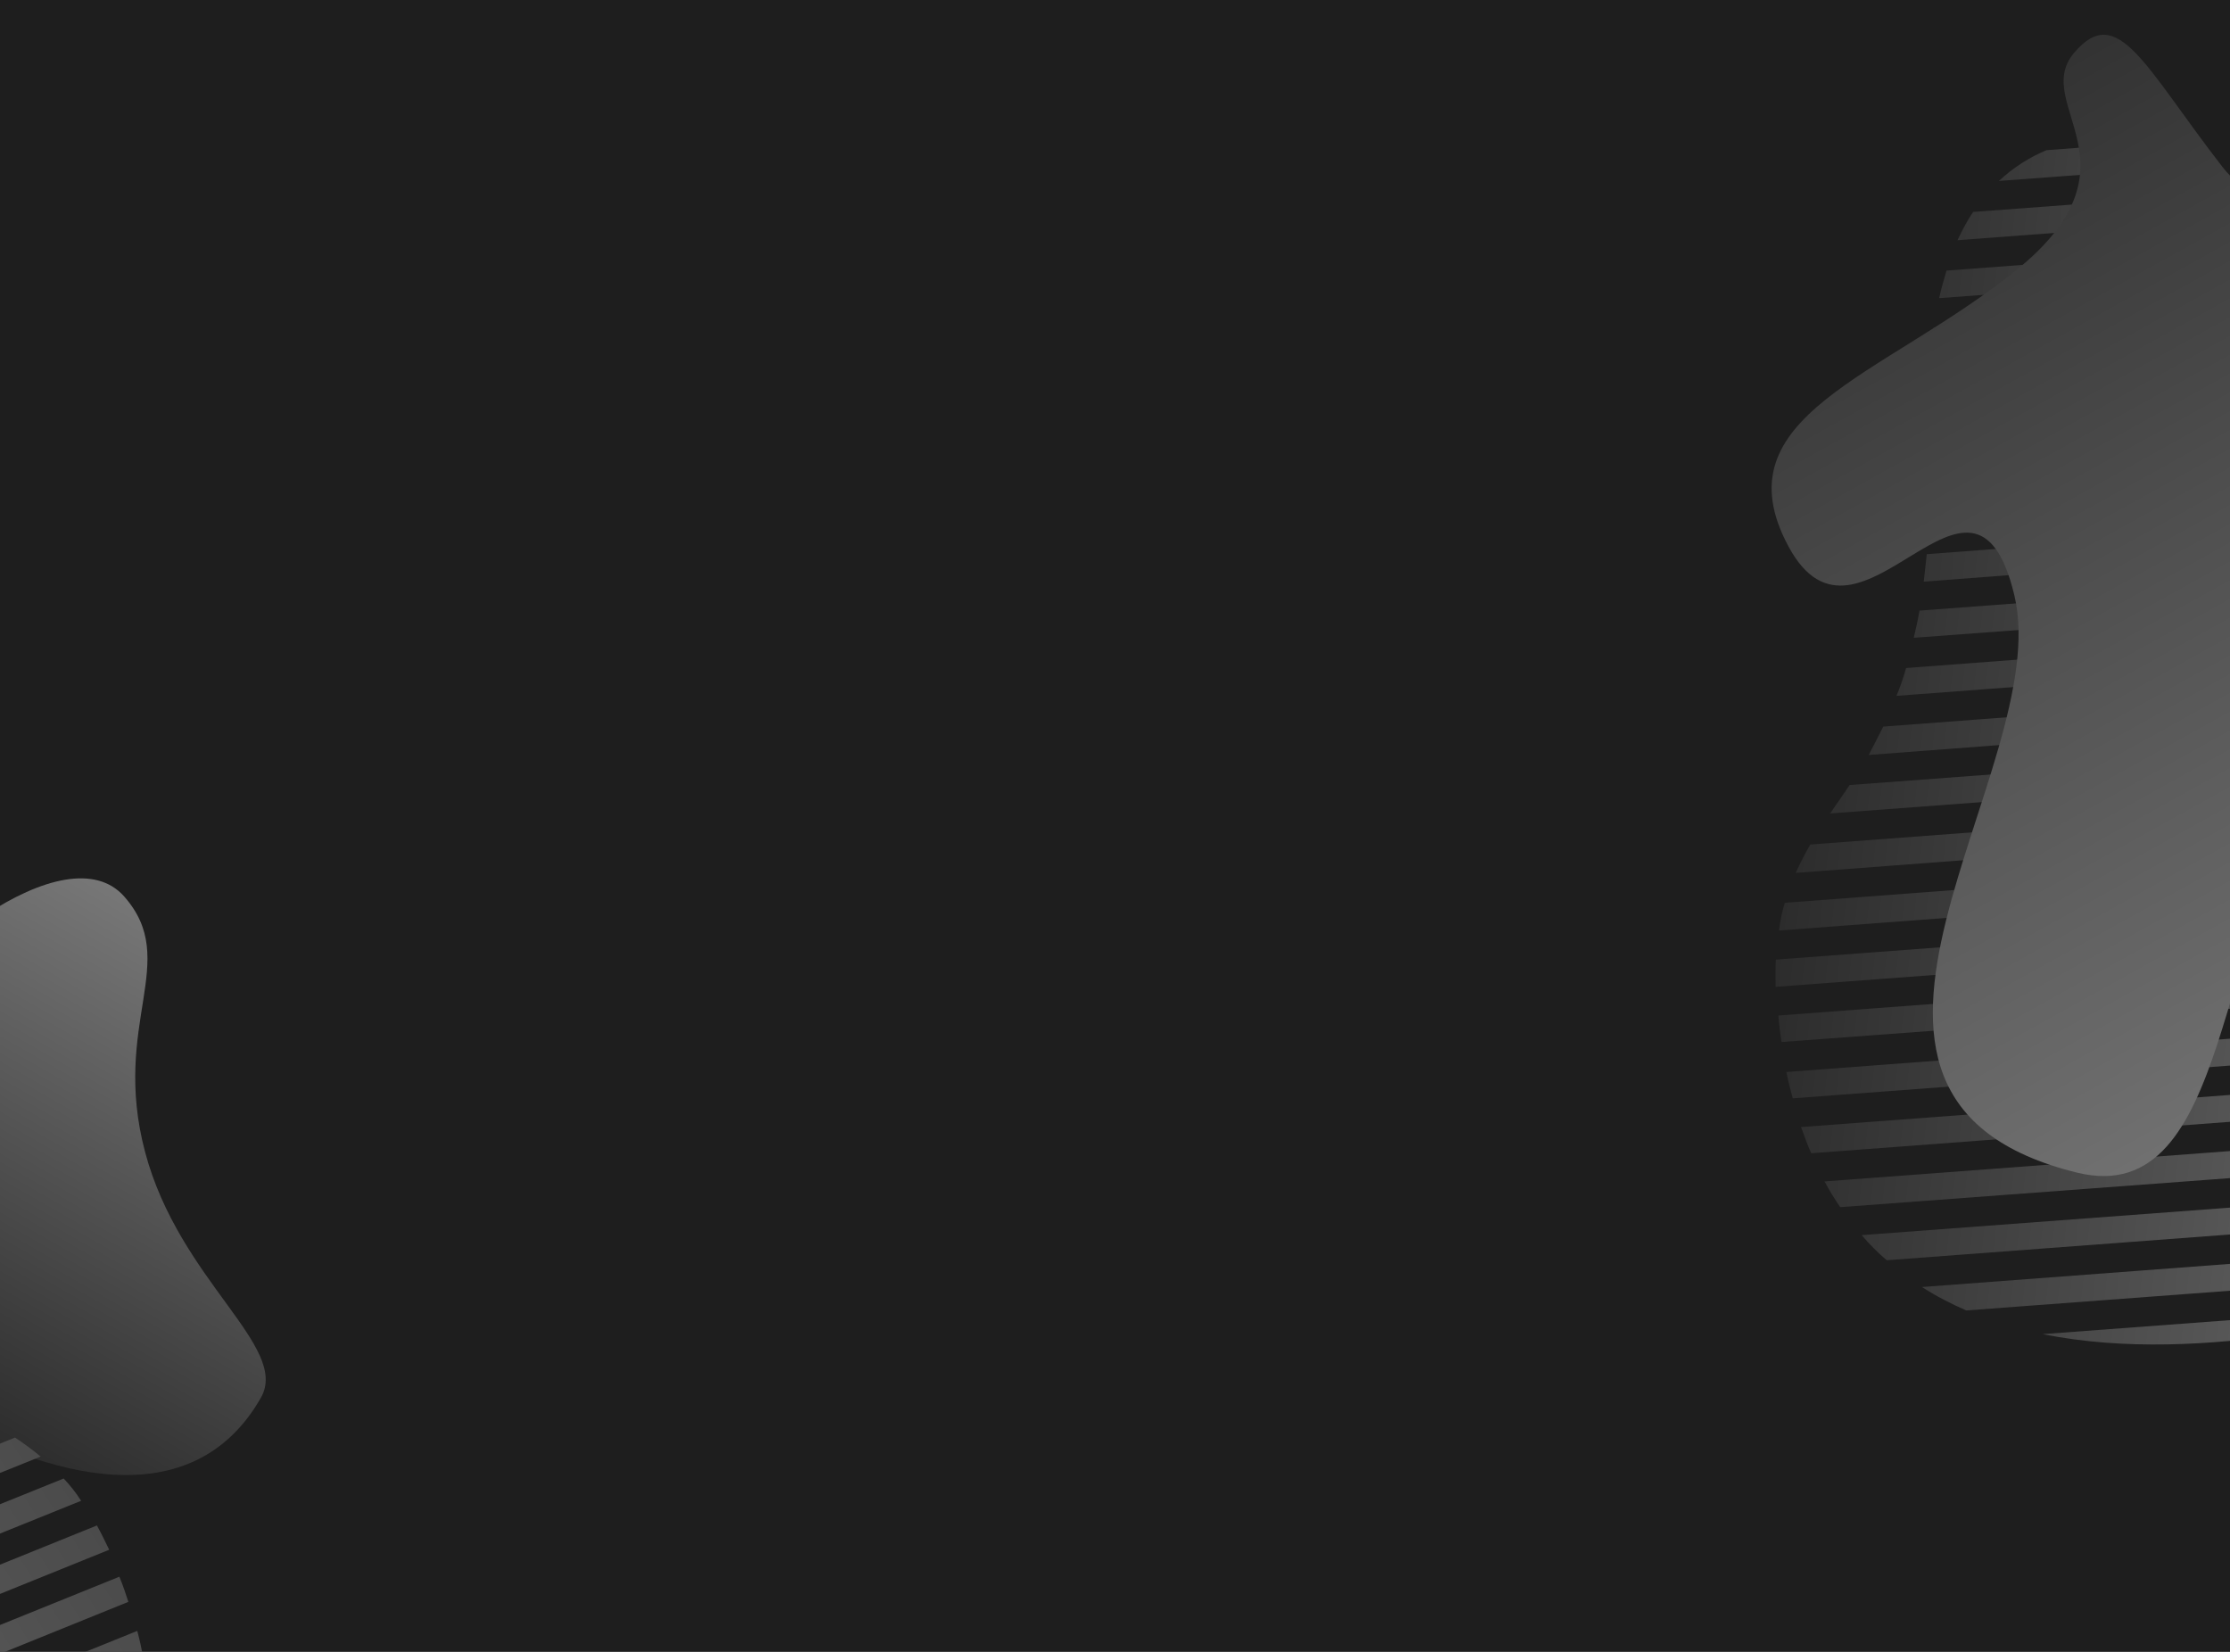
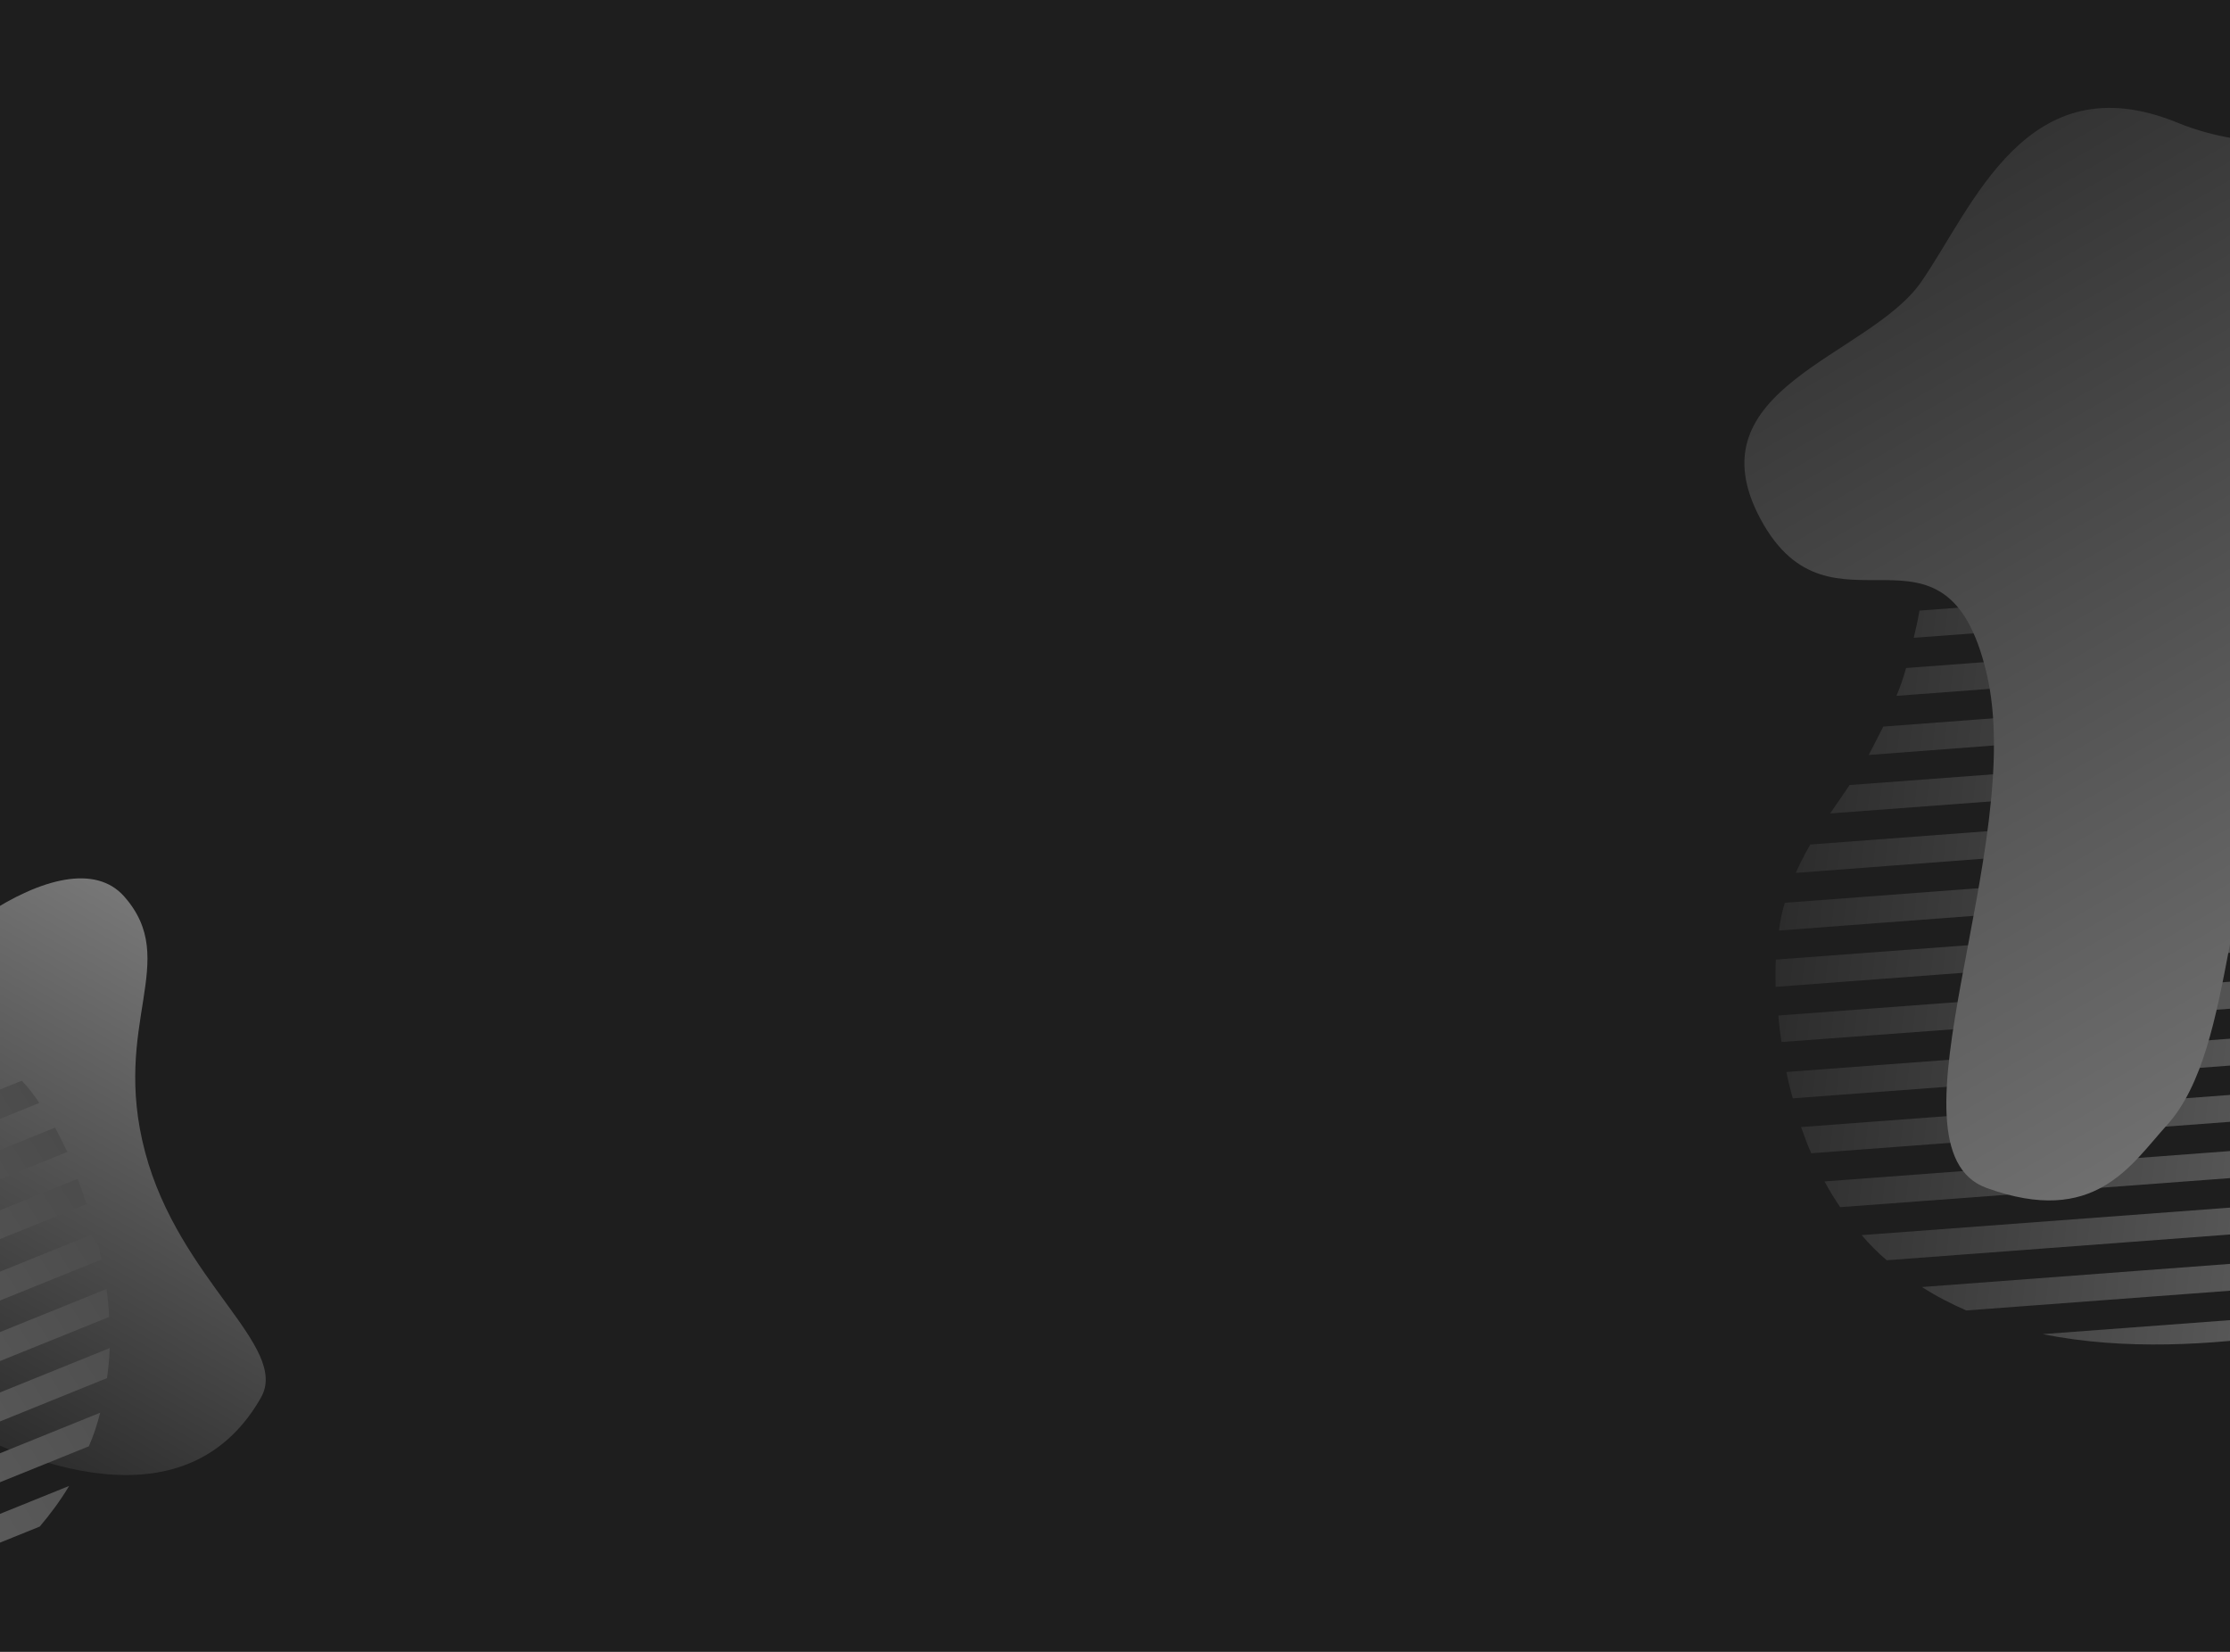
<svg xmlns="http://www.w3.org/2000/svg" xmlns:xlink="http://www.w3.org/1999/xlink" version="1.1" preserveAspectRatio="xMidYMid meet" viewBox="0 0 1350 1000" width="1350" height="1000">
  <defs>
-     <path d="M0 0L1350 0L1350 1000L0 1000L0 0Z" id="a9VDdSGS4" />
-     <path d="M1461.95 790.83C1438.73 797.85 1412.36 803.54 1382.83 807.88C1339.58 814.01 1286.68 817.77 1236.63 807.64C1281.69 804.28 1439.42 792.52 1461.95 790.83ZM1543.29 750.6C1505.31 753.45 1201.49 776.28 1163.51 779.13C1172.14 784.7 1181.2 789.33 1190.34 793.31C1212.02 791.69 1320.41 783.58 1515.52 769C1528.48 761.18 1537.74 755.05 1543.29 750.6ZM1575.68 714.22C1530.81 717.57 1171.89 744.37 1127.02 747.72C1131.7 753.19 1136.75 758.36 1142.19 762.92C1170.26 760.82 1310.6 750.29 1563.23 731.33C1569.12 723.84 1573.27 718.13 1575.68 714.22ZM1590.13 678.84C1541.57 682.47 1153.08 711.57 1104.52 715.21C1107.54 720.82 1110.62 725.78 1114.03 730.78C1145.41 728.44 1302.28 716.76 1584.64 695.73C1587.22 688.31 1589.05 682.68 1590.13 678.84ZM1595.57 644.45C1545.04 648.23 1140.84 678.5 1090.32 682.29C1092.35 687.79 1094.1 692.94 1096.5 698.15C1129.67 695.66 1295.54 683.21 1594.1 660.79C1594.89 653.61 1595.38 648.17 1595.57 644.45ZM1595.02 610.39C1543.66 614.24 1132.8 645.1 1081.44 648.96C1082.5 654.36 1083.88 659.79 1085.3 664.9C1119.34 662.35 1289.53 649.6 1595.87 626.65C1595.55 619.58 1595.27 614.15 1595.02 610.39ZM1592.32 589.95C1591.52 585.24 1590.35 580.82 1589.19 576.4C1537.93 580.24 1127.88 610.93 1076.62 614.76C1076.99 620.41 1077.72 625.78 1078.49 630.81C1112.77 628.27 1284.16 615.54 1592.68 592.63C1592.59 591.52 1592.46 590.63 1592.32 589.95ZM1571.65 543.78C1521.99 547.49 1124.72 577.21 1075.06 580.92C1074.81 586.17 1074.89 591.46 1074.9 597.41C1108.69 594.87 1277.66 582.21 1581.81 559.42C1577.53 552.34 1574.14 547.13 1571.65 543.78ZM1538.17 512.03C1492.4 515.48 1126.26 543.08 1080.49 546.53C1078.94 551.64 1077.68 557.11 1077 563.31C1108.93 560.9 1268.59 548.86 1555.98 527.2C1548.36 520.42 1542.43 515.36 1538.17 512.03ZM1491.68 481.5C1452.11 484.48 1135.5 508.28 1095.93 511.25C1092.67 516.84 1089.74 522.46 1087.11 528.44C1115.64 526.27 1258.34 515.45 1515.18 495.97C1504.88 489.56 1497.05 484.74 1491.68 481.5ZM1441.21 451.2C1409.06 453.6 1151.85 472.84 1119.69 475.25C1115.75 481.09 1111.81 486.92 1107.9 492.44C1131.71 490.65 1250.75 481.74 1465.03 465.7C1454.3 459.24 1446.36 454.4 1441.21 451.2ZM1398.39 420.41C1372.56 422.35 1165.92 437.91 1140.09 439.86C1137.13 445.81 1134.2 451.43 1131.27 457.04C1150.33 455.6 1245.64 448.37 1417.21 435.35C1408.46 428.89 1402.18 423.91 1398.39 420.41ZM1369.25 388.15C1347.72 389.78 1175.43 402.78 1153.89 404.41C1152.23 410.5 1150.32 415.9 1148.08 421.26C1163.63 420.09 1241.41 414.23 1381.41 403.69C1375.77 396.9 1371.72 391.73 1369.25 388.15ZM1353.06 355.34C1333.95 356.77 1181.11 368.22 1162.01 369.65C1161.04 375.48 1159.77 380.96 1158.55 386.1C1171.93 385.11 1238.82 380.15 1359.23 371.21C1356.26 364.28 1354.2 358.99 1353.06 355.34ZM1347.84 321.76C1335.74 322.67 1275.27 327.25 1166.43 335.48L1164.6 352.11L1349.02 338.06C1348.26 330.94 1347.87 325.5 1347.84 321.76ZM1351.64 287.19C1333.33 288.57 1186.87 299.66 1168.56 301.05C1168.28 306.63 1168.32 312.25 1167.75 317.47C1179.82 316.55 1240.18 311.96 1348.83 303.71C1349.84 296.56 1350.78 291.05 1351.64 287.19ZM1358.28 262.83C1359.33 259.32 1360.7 255.84 1361.42 252.28C1342.12 253.73 1187.68 265.26 1168.38 266.7C1168.42 272.32 1168.5 277.61 1168.58 282.9C1181.09 281.98 1243.65 277.42 1356.26 269.21C1357 266.43 1357.68 264.31 1358.28 262.83ZM1368.52 217.74C1348.49 219.24 1188.2 231.18 1168.16 232.68C1168.24 237.97 1168.32 243.26 1168.36 248.87C1181.54 247.9 1247.43 243.05 1366.04 234.31C1367.29 226.96 1368.12 221.44 1368.52 217.74ZM1368.3 183.72C1355.1 184.71 1289.09 189.66 1170.26 198.58L1168.47 214.88L1369.15 199.99C1368.86 192.69 1368.57 187.27 1368.3 183.72ZM1360.11 150.14C1341.94 151.51 1196.55 162.45 1178.38 163.82C1176.79 169.26 1175.2 174.69 1173.9 180.49C1186.66 179.54 1250.45 174.78 1365.28 166.22C1363.22 158.95 1361.49 153.59 1360.11 150.14ZM1339.61 117.52C1325.09 118.59 1209.01 127.21 1194.5 128.29C1190.95 133.51 1188.02 139.13 1185.02 145.4C1196.1 144.58 1251.46 140.43 1351.11 132.97C1346.17 125.83 1342.34 120.68 1339.61 117.52ZM1320.93 101.27C1311.1 94.57 1300.08 89.73 1288.81 87.17C1283.81 87.55 1243.87 90.55 1238.88 90.92C1228.85 95.1 1218.93 101.27 1210.09 109.54C1232.26 107.89 1309.84 102.09 1320.93 101.27Z" id="c10uxuMCG4" />
-     <linearGradient id="gradientb7TAUhdqVK" gradientUnits="userSpaceOnUse" x1="1613.19" y1="486.65" x2="1091.58" y2="429.28">
+     <path d="M0 0L1350 0L1350 1000L0 1000L0 0Z" id="c4wiKqdPbR" />
+     <path d="M1461.95 790.83C1438.73 797.85 1412.36 803.54 1382.83 807.88C1339.58 814.01 1286.68 817.77 1236.63 807.64C1281.69 804.28 1439.42 792.52 1461.95 790.83ZM1543.29 750.6C1505.31 753.45 1201.49 776.28 1163.51 779.13C1172.14 784.7 1181.2 789.33 1190.34 793.31C1212.02 791.69 1320.41 783.58 1515.52 769C1528.48 761.18 1537.74 755.05 1543.29 750.6ZM1575.68 714.22C1530.81 717.57 1171.89 744.37 1127.02 747.72C1131.7 753.19 1136.75 758.36 1142.19 762.92C1170.26 760.82 1310.6 750.29 1563.23 731.33C1569.12 723.84 1573.27 718.13 1575.68 714.22ZM1590.13 678.84C1541.57 682.47 1153.08 711.57 1104.52 715.21C1107.54 720.82 1110.62 725.78 1114.03 730.78C1145.41 728.44 1302.28 716.76 1584.64 695.73C1587.22 688.31 1589.05 682.68 1590.13 678.84ZM1595.57 644.45C1545.04 648.23 1140.84 678.5 1090.32 682.29C1092.35 687.79 1094.1 692.94 1096.5 698.15C1129.67 695.66 1295.54 683.21 1594.1 660.79C1594.89 653.61 1595.38 648.17 1595.57 644.45ZM1595.02 610.39C1543.66 614.24 1132.8 645.1 1081.44 648.96C1082.5 654.36 1083.88 659.79 1085.3 664.9C1119.34 662.35 1289.53 649.6 1595.87 626.65C1595.55 619.58 1595.27 614.15 1595.02 610.39ZM1592.32 589.95C1591.52 585.24 1590.35 580.82 1589.19 576.4C1537.93 580.24 1127.88 610.93 1076.62 614.76C1076.99 620.41 1077.72 625.78 1078.49 630.81C1112.77 628.27 1284.16 615.54 1592.68 592.63C1592.59 591.52 1592.46 590.63 1592.32 589.95ZM1571.65 543.78C1521.99 547.49 1124.72 577.21 1075.06 580.92C1074.81 586.17 1074.89 591.46 1074.9 597.41C1108.69 594.87 1277.66 582.21 1581.81 559.42C1577.53 552.34 1574.14 547.13 1571.65 543.78ZM1538.17 512.03C1492.4 515.48 1126.26 543.08 1080.49 546.53C1078.94 551.64 1077.68 557.11 1077 563.31C1108.93 560.9 1268.59 548.86 1555.98 527.2C1548.36 520.42 1542.43 515.36 1538.17 512.03ZM1491.68 481.5C1452.11 484.48 1135.5 508.28 1095.93 511.25C1092.67 516.84 1089.74 522.46 1087.11 528.44C1115.64 526.27 1258.34 515.45 1515.18 495.97C1504.88 489.56 1497.05 484.74 1491.68 481.5ZM1441.21 451.2C1409.06 453.6 1151.85 472.84 1119.69 475.25C1115.75 481.09 1111.81 486.92 1107.9 492.44C1131.71 490.65 1250.75 481.74 1465.03 465.7C1454.3 459.24 1446.36 454.4 1441.21 451.2ZM1398.39 420.41C1372.56 422.35 1165.92 437.91 1140.09 439.86C1137.13 445.81 1134.2 451.43 1131.27 457.04C1150.33 455.6 1245.64 448.37 1417.21 435.35C1408.46 428.89 1402.18 423.91 1398.39 420.41ZM1369.25 388.15C1347.72 389.78 1175.43 402.78 1153.89 404.41C1152.23 410.5 1150.32 415.9 1148.08 421.26C1163.63 420.09 1241.41 414.23 1381.41 403.69C1375.77 396.9 1371.72 391.73 1369.25 388.15ZM1353.06 355.34C1333.95 356.77 1181.11 368.22 1162.01 369.65C1161.04 375.48 1159.77 380.96 1158.55 386.1C1171.93 385.11 1238.82 380.15 1359.23 371.21C1356.26 364.28 1354.2 358.99 1353.06 355.34ZM1347.84 321.76C1335.74 322.67 1275.27 327.25 1166.43 335.48L1164.6 352.11L1349.02 338.06C1348.26 330.94 1347.87 325.5 1347.84 321.76ZM1351.64 287.19C1333.33 288.57 1186.87 299.66 1168.56 301.05C1168.28 306.63 1168.32 312.25 1167.75 317.47C1179.82 316.55 1240.18 311.96 1348.83 303.71C1349.84 296.56 1350.78 291.05 1351.64 287.19ZM1358.28 262.83C1359.33 259.32 1360.7 255.84 1361.42 252.28C1342.12 253.73 1187.68 265.26 1168.38 266.7C1168.42 272.32 1168.5 277.61 1168.58 282.9C1181.09 281.98 1243.65 277.42 1356.26 269.21C1357 266.43 1357.68 264.31 1358.28 262.83ZM1368.52 217.74C1348.49 219.24 1188.2 231.18 1168.16 232.68C1168.24 237.97 1168.32 243.26 1168.36 248.87C1181.54 247.9 1247.43 243.05 1366.04 234.31C1367.29 226.96 1368.12 221.44 1368.52 217.74ZM1368.3 183.72C1355.1 184.71 1289.09 189.66 1170.26 198.58L1168.47 214.88L1369.15 199.99C1368.86 192.69 1368.57 187.27 1368.3 183.72ZM1360.11 150.14C1341.94 151.51 1196.55 162.45 1178.38 163.82C1176.79 169.26 1175.2 174.69 1173.9 180.49C1186.66 179.54 1250.45 174.78 1365.28 166.22C1363.22 158.95 1361.49 153.59 1360.11 150.14ZM1339.61 117.52C1325.09 118.59 1209.01 127.21 1194.5 128.29C1190.95 133.51 1188.02 139.13 1185.02 145.4C1196.1 144.58 1251.46 140.43 1351.11 132.97C1346.17 125.83 1342.34 120.68 1339.61 117.52ZM1320.93 101.27C1311.1 94.57 1300.08 89.73 1288.81 87.17C1283.81 87.55 1243.87 90.55 1238.88 90.92C1228.85 95.1 1218.93 101.27 1210.09 109.54C1232.26 107.89 1309.84 102.09 1320.93 101.27Z" id="c3aEPfw2sa" />
+     <linearGradient id="gradientb2zUc1xV8w" gradientUnits="userSpaceOnUse" x1="1613.19" y1="486.65" x2="1091.58" y2="429.28">
      <stop style="stop-color: #777777;stop-opacity: 1" offset="0%" />
      <stop style="stop-color: #2c2c2c;stop-opacity: 1" offset="100%" />
    </linearGradient>
-     <path d="M1402.55 484.57C1464.69 414.83 1597.9 299.09 1553.82 177.72C1509.73 56.35 1392.81 161.99 1345.67 101.35C1298.54 40.71 1282.15 0.61 1255.59 32.02C1229.03 63.43 1299.95 99.95 1219.94 164.1C1139.93 228.25 1039.99 251.59 1082.76 330.89C1125.53 410.2 1194.38 255.37 1219.47 360.45C1244.55 465.54 1071.17 664.34 1257.61 709.93C1352.46 732.91 1340.41 554.32 1402.55 484.57Z" id="e22lwY0i5" />
-     <linearGradient id="gradienthRYS3bF9R" gradientUnits="userSpaceOnUse" x1="1485.69" y1="679.65" x2="1123.78" y2="27.46">
+     <path d="M1311.83 681.11C1355.18 633.44 1344.35 514.45 1385.67 468.07C1447.81 398.32 1581.03 282.58 1536.94 161.21C1492.85 39.84 1409.73 111.68 1318.23 74.28C1226.74 36.87 1194.34 125.69 1162.92 170.83C1131.5 215.97 1023.11 235.08 1065.88 314.39C1108.65 393.69 1177.51 302.23 1202.59 407.32C1227.67 512.41 1137 695.27 1202.59 719.13C1268.17 742.99 1290 705.12 1311.83 681.11Z" id="a1ukeGRGeR" />
+     <linearGradient id="gradientdiDdriKdE" gradientUnits="userSpaceOnUse" x1="1465.02" y1="697.92" x2="1101.18" y2="67.58">
      <stop style="stop-color: #777777;stop-opacity: 1" offset="0%" />
      <stop style="stop-color: #2c2c2c;stop-opacity: 1" offset="100%" />
    </linearGradient>
-     <path d="M87.83 697.38C108.54 775.48 175.65 815.19 157.91 846.22C116.65 918.38 30.08 895.53 -42.08 854.28C-114.25 813.02 -139.34 720.94 -98.09 648.77C-56.83 576.61 40.61 503.48 75.19 542.72C109.78 581.95 67.11 619.28 87.83 697.38Z" id="b6sV51nL9V" />
-     <linearGradient id="gradienta1ULVZYp48" gradientUnits="userSpaceOnUse" x1="130.14" y1="572.16" x2="-33.83" y2="858.99">
+     <path d="M87.83 697.38C108.54 775.48 175.65 815.19 157.91 846.22C116.65 918.38 30.08 895.53 -42.08 854.28C-114.25 813.02 -139.34 720.94 -98.09 648.77C-56.83 576.61 40.61 503.48 75.19 542.72C109.78 581.95 67.11 619.28 87.83 697.38Z" id="a36KhgTuiA" />
+     <linearGradient id="gradientb2z4SE505L" gradientUnits="userSpaceOnUse" x1="130.14" y1="572.16" x2="-33.83" y2="858.99">
      <stop style="stop-color: #777777;stop-opacity: 1" offset="0%" />
      <stop style="stop-color: #2c2c2c;stop-opacity: 1" offset="100%" />
    </linearGradient>
-     <path d="M-195.15 1283.09C-171.23 1279.1 -145.07 1272.5 -116.67 1263.31C-75.18 1249.65 -26.09 1229.57 14.29 1198.32C-27.6 1215.27 -174.21 1274.61 -195.15 1283.09ZM-285.9 1283.06C-250.59 1268.79 31.89 1154.63 67.21 1140.36C61.94 1149.18 55.86 1157.34 49.43 1164.95C29.28 1173.11 -71.48 1213.87 -252.85 1287.25C-267.93 1285.99 -278.95 1284.59 -285.9 1283.06ZM-331.05 1264.8C-289.35 1247.93 44.29 1112.91 86 1096.03C84.22 1103.01 81.99 1109.88 79.14 1116.38C53.04 1126.93 -77.44 1179.68 -312.31 1274.63C-320.91 1270.52 -327.16 1267.24 -331.05 1264.8ZM-359.69 1239.49C-314.55 1221.23 46.61 1075.17 91.76 1056.91C91.54 1063.28 90.98 1069.1 90.13 1075.09C60.97 1086.89 -84.83 1145.93 -347.28 1252.2C-352.88 1246.69 -357.02 1242.45 -359.69 1239.49ZM-379.8 1211.07C-332.83 1192.07 42.93 1040.1 89.9 1021.11C90.52 1026.94 91.23 1032.33 91.4 1038.07C60.55 1050.53 -93.66 1112.87 -371.24 1225.07C-375.13 1218.98 -377.98 1214.32 -379.8 1211.07ZM-394.41 1180.29C-346.65 1160.99 35.35 1006.6 83.1 987.3C84.54 992.61 85.71 998.09 86.7 1003.3C55.06 1016.09 -103.16 1080.08 -387.96 1195.25C-390.81 1188.77 -392.96 1183.78 -394.41 1180.29ZM-401.04 1160.78C-402.4 1156.2 -403.32 1151.72 -404.23 1147.24C-356.58 1127.97 24.61 973.78 72.26 954.5C74.44 959.73 76.16 964.86 77.7 969.72C45.84 982.63 -113.45 1047.17 -400.18 1163.34C-400.58 1162.3 -400.87 1161.45 -401.04 1160.78ZM-402.97 1110.22C-356.81 1091.55 12.5 942.15 58.67 923.47C61.22 928.07 63.49 932.85 66.12 938.18C34.7 950.89 -122.39 1014.41 -405.15 1128.75C-404.44 1120.51 -403.72 1114.33 -402.97 1110.22ZM-387.02 1066.93C-344.46 1049.74 -4 912.24 38.55 895.05C42.21 898.94 45.77 903.29 49.12 908.54C19.43 920.54 -129.03 980.49 -396.27 1088.42C-392.44 1078.96 -389.36 1071.8 -387.02 1066.93ZM-358.88 1018.96C-322.08 1004.09 -27.71 885.14 9.09 870.27C14.48 873.83 19.6 877.57 24.61 881.76C-1.93 892.47 -134.64 946 -373.53 1042.34C-367.14 1032.03 -362.25 1024.24 -358.88 1018.96ZM-327.06 969.43C-297.17 957.34 -58.06 860.61 -28.17 848.52C-22.05 852.01 -15.93 855.49 -9.98 858.7C-32.12 867.65 -142.79 912.42 -341.99 992.99C-335.23 982.44 -330.25 974.58 -327.06 969.43ZM-302.31 922.85C-278.29 913.15 -86.15 835.54 -62.14 825.83C-56.85 829.85 -51.73 833.59 -46.61 837.33C-64.34 844.48 -152.99 880.23 -312.56 944.59C-307.58 934.91 -304.16 927.67 -302.31 922.85ZM-290.49 881.03C-270.46 872.94 -110.25 808.25 -90.22 800.17C-86.03 804.89 -81.92 808.89 -77.54 812.7C-92 818.54 -164.32 847.76 -294.5 900.34C-292.45 891.76 -291.11 885.32 -290.49 881.03ZM-290.5 844.44C-272.74 837.25 -130.66 779.79 -112.9 772.61C-109.44 777.41 -105.88 781.75 -102.5 785.82C-114.94 790.86 -177.11 816.05 -289.01 861.4C-289.41 853.86 -289.91 848.21 -290.5 844.44ZM-300.71 812.02C-289.46 807.48 -233.23 784.78 -132 743.93L-122.99 758.03L-294.54 827.16C-297.02 820.43 -299.07 815.39 -300.71 812.02ZM-319.44 782.71C-302.41 775.84 -166.2 720.88 -149.17 714.01C-146.44 718.89 -143.99 723.94 -141.17 728.37C-152.39 732.9 -208.54 755.53 -309.6 796.28C-313.67 790.32 -316.95 785.79 -319.44 782.71ZM-336.18 763.82C-338.68 761.13 -341.45 758.62 -343.67 755.75C-325.73 748.49 -182.17 690.4 -164.23 683.14C-161.78 688.19 -159.5 692.97 -157.23 697.75C-168.85 702.47 -226.95 726.1 -331.54 768.64C-333.44 766.48 -334.99 764.87 -336.18 763.82ZM-365.34 727.94C-346.72 720.4 -197.73 660.08 -179.11 652.54C-176.83 657.32 -174.56 662.09 -172.11 667.15C-184.35 672.12 -245.58 696.96 -355.78 741.68C-360.15 735.65 -363.34 731.07 -365.34 727.94ZM-380.22 697.34C-367.95 692.38 -306.57 667.56 -196.1 622.9L-187.27 636.73L-373.78 712.3C-376.74 705.63 -378.89 700.64 -380.22 697.34ZM-387.76 663.61C-370.86 656.78 -235.68 602.17 -218.78 595.34C-214.94 599.51 -211.11 603.68 -207.38 608.3C-219.24 613.1 -278.53 637.11 -385.26 680.31C-386.63 672.88 -387.47 667.31 -387.76 663.61ZM-383.83 625.27C-370.34 619.81 -262.46 576.1 -248.97 570.63C-243.48 573.74 -238.36 577.48 -232.9 581.78C-243.19 585.94 -294.65 606.76 -387.29 644.23C-386.03 635.64 -384.88 629.32 -383.83 625.27ZM-374.29 602.43C-368.44 592.07 -360.71 582.85 -351.74 575.56C-347.1 573.68 -309.96 558.67 -305.32 556.8C-294.47 556.1 -282.84 557.23 -271.26 560.74C-291.87 569.07 -363.98 598.26 -374.29 602.43Z" id="aPMsCiZNd" />
-     <linearGradient id="gradientb2tHvfGzY" gradientUnits="userSpaceOnUse" x1="-465.52" y1="1077.42" x2="-23.34" y2="794.85">
+     <path d="M-220.5 1042.27C-196.58 1038.28 -170.42 1031.68 -142.02 1022.49C-100.52 1008.83 -51.44 988.75 -11.06 957.49C-52.95 974.45 -199.56 1033.79 -220.5 1042.27ZM-311.25 1042.24C-275.94 1027.97 6.55 913.81 41.86 899.54C36.59 908.36 30.51 916.52 24.08 924.13C3.93 932.29 -96.83 973.05 -278.2 1046.43C-293.28 1045.17 -304.3 1043.77 -311.25 1042.24ZM-356.4 1023.98C-314.7 1007.1 18.94 872.09 60.65 855.21C58.87 862.19 56.65 869.06 53.79 875.56C27.69 886.11 -102.79 938.86 -337.66 1033.81C-346.26 1029.7 -352.51 1026.42 -356.4 1023.98ZM-385.04 998.67C-339.89 980.41 21.26 834.35 66.41 816.09C66.2 822.46 65.63 828.28 64.78 834.27C35.62 846.07 -110.18 905.11 -372.63 1011.38C-378.23 1005.87 -382.37 1001.63 -385.04 998.67ZM-405.15 970.25C-358.18 951.25 17.58 799.28 64.56 780.29C65.17 786.12 65.89 791.51 66.05 797.25C35.2 809.71 -119.01 872.05 -396.59 984.25C-400.48 978.16 -403.33 973.5 -405.15 970.25ZM-419.75 939.47C-372 920.17 10 765.78 57.75 746.48C59.19 751.78 60.36 757.27 61.35 762.48C29.71 775.27 -128.51 839.26 -413.31 954.43C-416.16 947.94 -418.31 942.96 -419.75 939.47ZM-426.39 919.95C-427.75 915.38 -428.67 910.9 -429.58 906.42C-381.93 887.15 -0.74 732.96 46.91 713.68C49.09 718.91 50.81 724.04 52.35 728.9C20.49 741.81 -138.8 806.35 -425.52 922.52C-425.93 921.48 -426.22 920.63 -426.39 919.95ZM-428.32 869.4C-382.15 850.73 -12.85 701.33 33.32 682.65C35.87 687.25 38.14 692.03 40.77 697.36C9.35 710.07 -147.74 773.59 -430.5 887.93C-429.79 879.69 -429.07 873.51 -428.32 869.4ZM-412.37 826.11C-369.81 808.92 -29.35 671.42 13.21 654.23C16.86 658.12 20.42 662.47 23.78 667.72C-5.92 679.71 -154.38 739.67 -421.61 847.59C-417.79 838.14 -414.71 830.98 -412.37 826.11ZM-384.22 778.14C-347.43 763.27 -53.06 644.32 -16.26 629.45C-10.87 633.01 -5.75 636.75 -0.74 640.94C-27.28 651.65 -159.99 705.18 -398.88 801.52C-392.49 791.21 -387.6 783.42 -384.22 778.14ZM-352.41 728.61C-322.52 716.52 -83.41 619.79 -53.52 607.7C-47.4 611.19 -41.28 614.67 -35.33 617.88C-57.47 626.83 -168.13 671.6 -367.34 752.17C-360.58 741.62 -355.6 733.76 -352.41 728.61ZM-327.66 682.03C-303.64 672.33 -111.5 594.72 -87.49 585.01C-82.19 589.03 -77.08 592.77 -71.96 596.51C-89.69 603.66 -178.34 639.41 -337.91 703.77C-332.93 694.09 -329.51 686.85 -327.66 682.03ZM-315.83 640.21C-295.81 632.12 -135.6 567.43 -115.57 559.35C-111.38 564.07 -107.27 568.06 -102.89 571.88C-117.35 577.72 -189.67 606.94 -319.85 659.52C-317.8 650.94 -316.46 644.5 -315.83 640.21ZM-315.85 603.62C-298.09 596.43 -156.01 538.97 -138.25 531.78C-134.79 536.58 -131.23 540.93 -127.85 545C-140.29 550.04 -202.46 575.23 -314.36 620.58C-314.76 613.04 -315.26 607.39 -315.85 603.62ZM-326.06 571.2C-314.81 566.66 -258.57 543.96 -157.35 503.11L-148.34 517.21L-319.89 586.34C-322.37 579.61 -324.42 574.57 -326.06 571.2ZM-344.79 541.89C-327.76 535.02 -191.55 480.06 -174.52 473.19C-171.79 478.07 -169.34 483.12 -166.52 487.55C-177.74 492.07 -233.89 514.71 -334.95 555.46C-339.02 549.5 -342.3 544.97 -344.79 541.89ZM-361.53 523C-364.03 520.31 -366.8 517.8 -369.02 514.93C-351.08 507.67 -207.52 449.58 -189.58 442.32C-187.13 447.37 -184.85 452.15 -182.58 456.93C-194.2 461.65 -252.3 485.28 -356.89 527.82C-358.79 525.66 -360.34 524.05 -361.53 523ZM-390.69 487.12C-372.07 479.58 -223.08 419.26 -204.46 411.72C-202.18 416.5 -199.91 421.27 -197.46 426.33C-209.7 431.3 -270.93 456.14 -381.13 500.86C-385.5 494.83 -388.69 490.25 -390.69 487.12ZM-405.57 456.52C-393.3 451.56 -331.92 426.74 -221.45 382.08L-212.62 395.91L-399.13 471.48C-402.09 464.81 -404.24 459.82 -405.57 456.52ZM-413.11 422.79C-396.21 415.96 -261.02 361.35 -244.13 354.52C-240.29 358.69 -236.46 362.86 -232.73 367.48C-244.59 372.28 -303.88 396.29 -410.61 439.49C-411.98 432.06 -412.82 426.49 -413.11 422.79ZM-409.18 384.45C-395.69 378.99 -287.81 335.28 -274.32 329.81C-268.83 332.92 -263.71 336.66 -258.24 340.96C-268.54 345.12 -320 365.94 -412.64 403.41C-411.38 394.82 -410.23 388.5 -409.18 384.45ZM-399.64 361.61C-393.79 351.25 -386.06 342.03 -377.09 334.74C-372.45 332.86 -335.31 317.85 -330.67 315.98C-319.82 315.28 -308.19 316.41 -296.61 319.91C-317.22 328.25 -389.33 357.44 -399.64 361.61Z" id="al4PoyTnG" />
+     <linearGradient id="gradientd1s1o8FiIN" gradientUnits="userSpaceOnUse" x1="-490.87" y1="836.6" x2="-48.69" y2="554.03">
      <stop style="stop-color: #7a7a7a;stop-opacity: 1" offset="0%" />
      <stop style="stop-color: #4b4b4b;stop-opacity: 1" offset="100%" />
    </linearGradient>
  </defs>
  <g>
    <g>
      <g>
-         <use xlink:href="#a9VDdSGS4" opacity="1" fill="#1e1e1e" fill-opacity="1" />
+         <use xlink:href="#c4wiKqdPbR" opacity="1" fill="#1e1e1e" fill-opacity="1" />
      </g>
      <g>
-         <use xlink:href="#c10uxuMCG4" opacity="1" fill="url(#gradientb7TAUhdqVK)" />
+         <use xlink:href="#c3aEPfw2sa" opacity="1" fill="url(#gradientb2zUc1xV8w)" />
        <g>
-           <use xlink:href="#c10uxuMCG4" opacity="1" fill-opacity="0" stroke="#000000" stroke-width="1" stroke-opacity="0" />
+           <use xlink:href="#c3aEPfw2sa" opacity="1" fill-opacity="0" stroke="#000000" stroke-width="1" stroke-opacity="0" />
        </g>
      </g>
      <g>
-         <use xlink:href="#e22lwY0i5" opacity="1" fill="url(#gradienthRYS3bF9R)" />
+         <use xlink:href="#a1ukeGRGeR" opacity="1" fill="url(#gradientdiDdriKdE)" />
        <g>
-           <use xlink:href="#e22lwY0i5" opacity="1" fill-opacity="0" stroke="#000000" stroke-width="1" stroke-opacity="0" />
+           <use xlink:href="#a1ukeGRGeR" opacity="1" fill-opacity="0" stroke="#000000" stroke-width="1" stroke-opacity="0" />
        </g>
      </g>
      <g>
-         <use xlink:href="#b6sV51nL9V" opacity="1" fill="url(#gradienta1ULVZYp48)" />
+         <use xlink:href="#a36KhgTuiA" opacity="1" fill="url(#gradientb2z4SE505L)" />
      </g>
      <g>
-         <use xlink:href="#aPMsCiZNd" opacity="1" fill="url(#gradientb2tHvfGzY)" />
+         <use xlink:href="#al4PoyTnG" opacity="1" fill="url(#gradientd1s1o8FiIN)" />
        <g>
-           <use xlink:href="#aPMsCiZNd" opacity="1" fill-opacity="0" stroke="#000000" stroke-width="1" stroke-opacity="0" />
+           <use xlink:href="#al4PoyTnG" opacity="1" fill-opacity="0" stroke="#000000" stroke-width="1" stroke-opacity="0" />
        </g>
      </g>
    </g>
  </g>
</svg>
